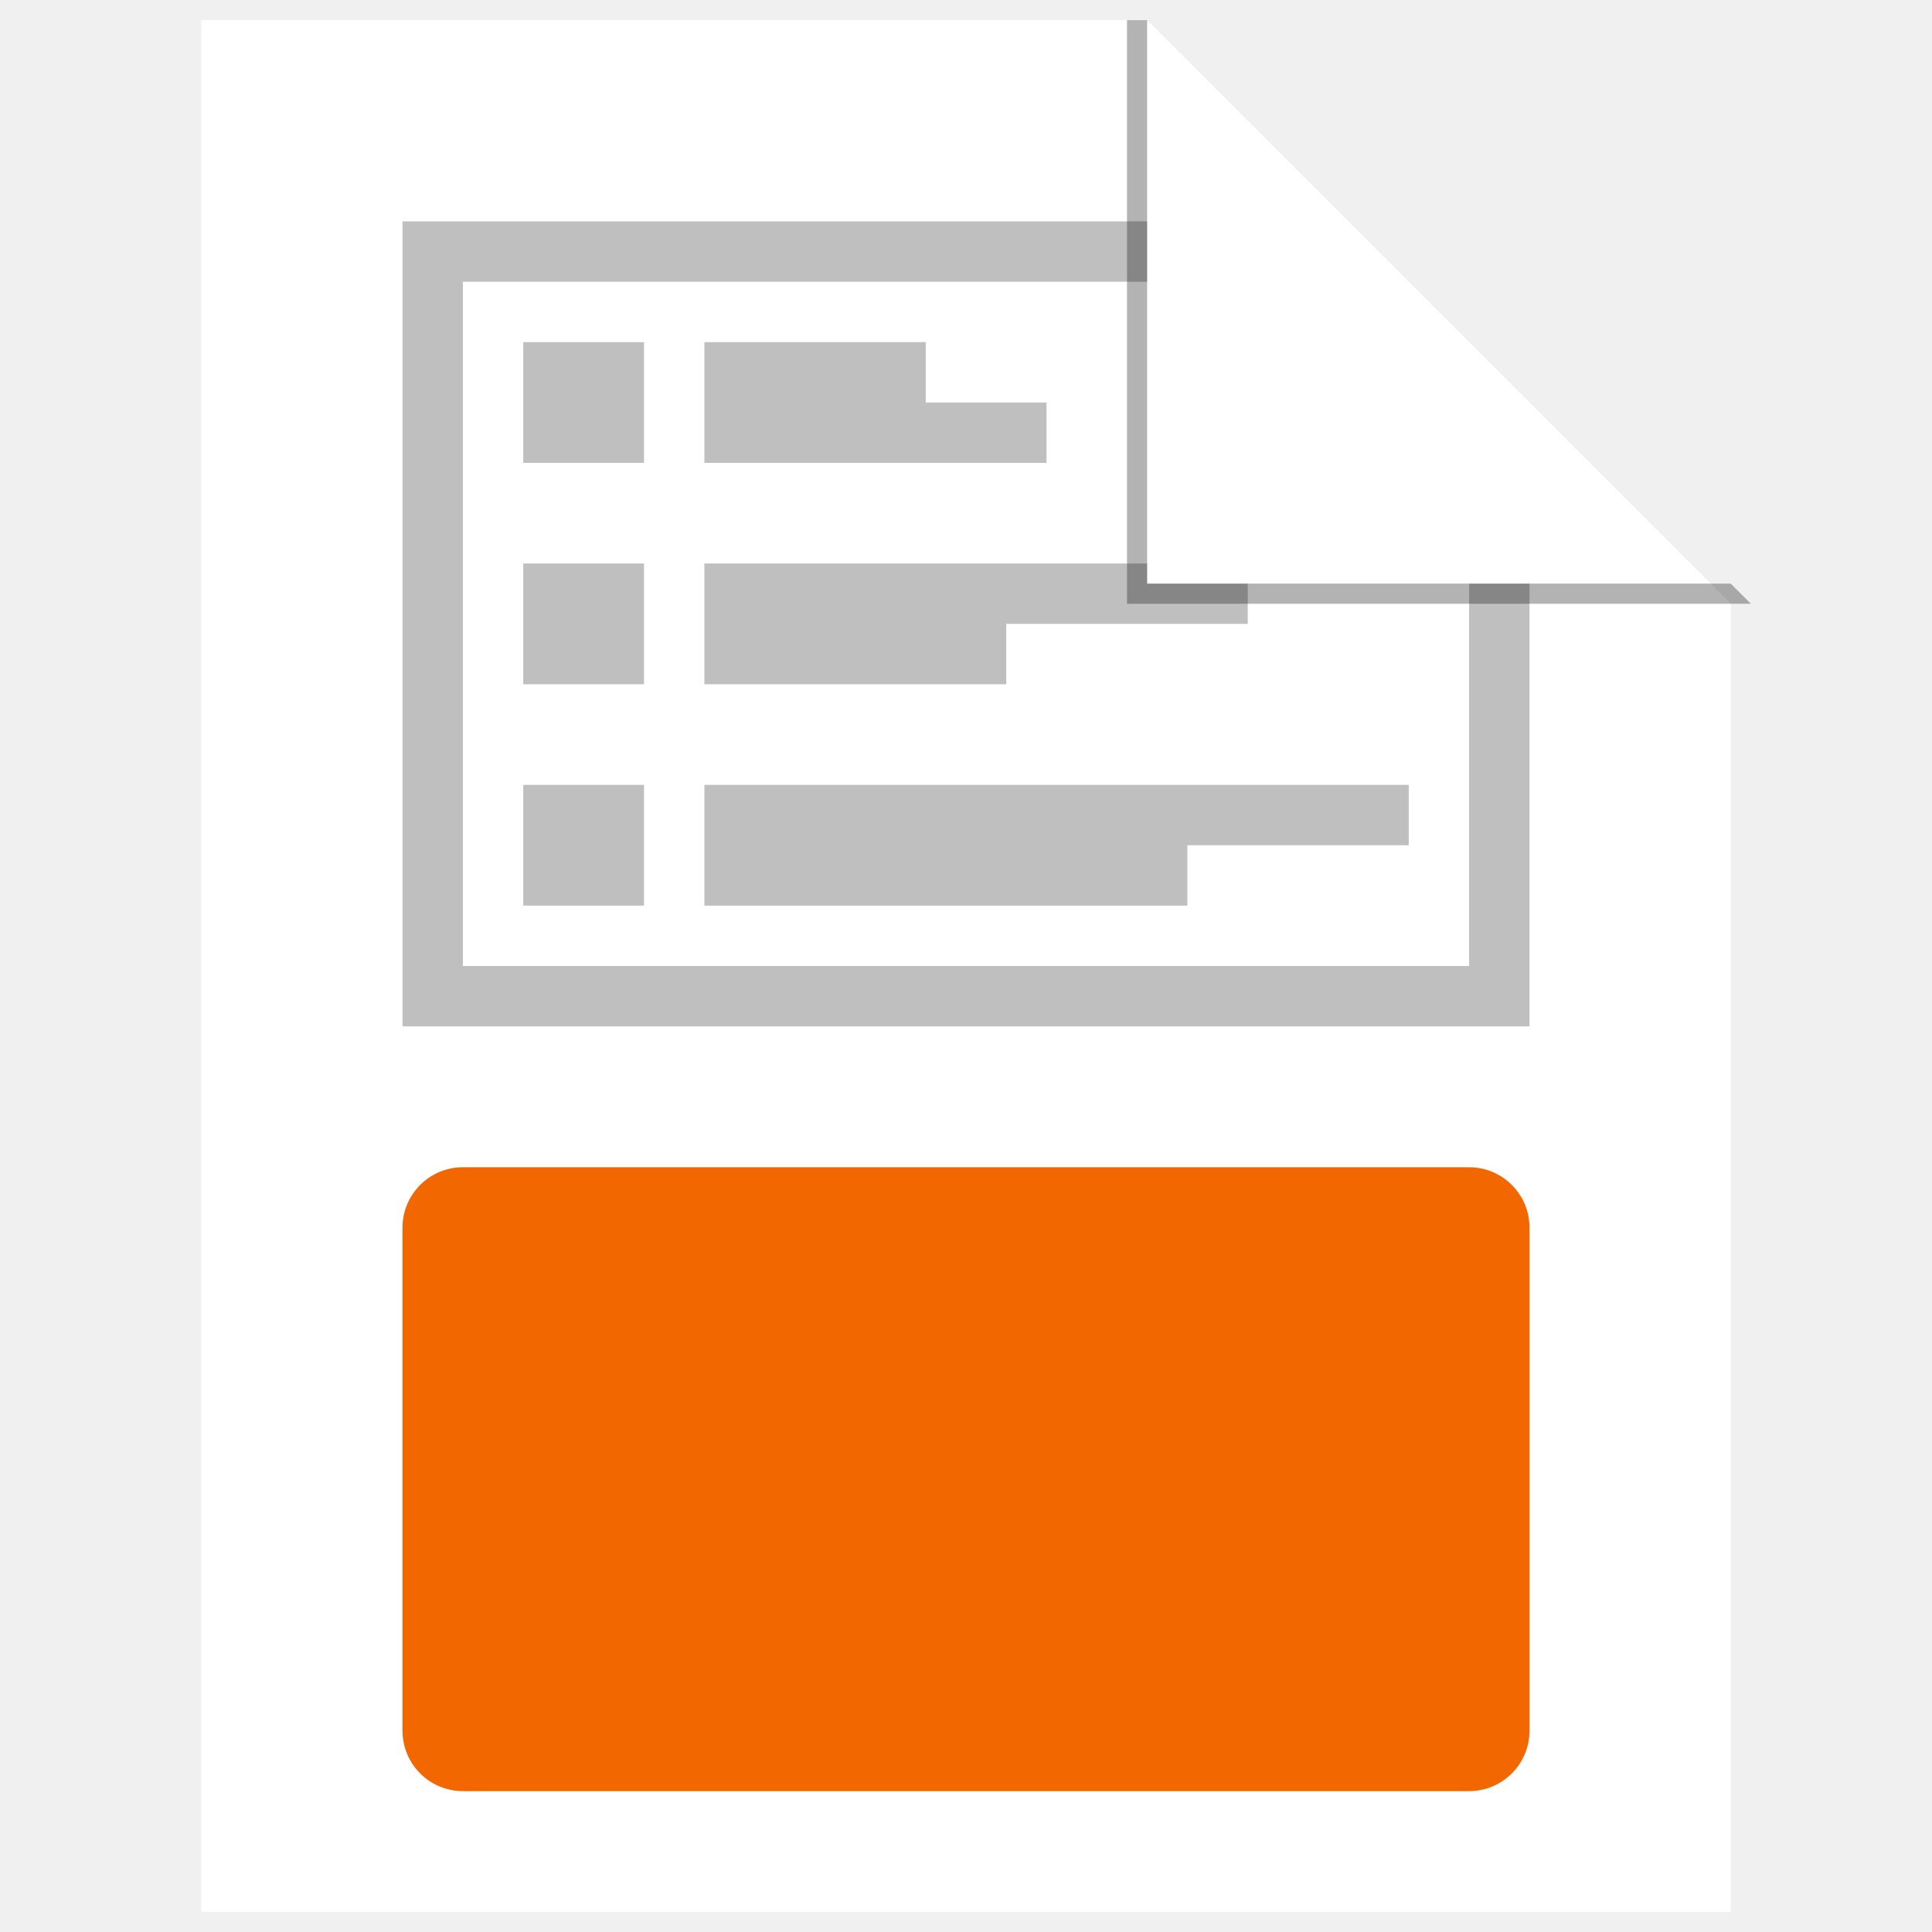
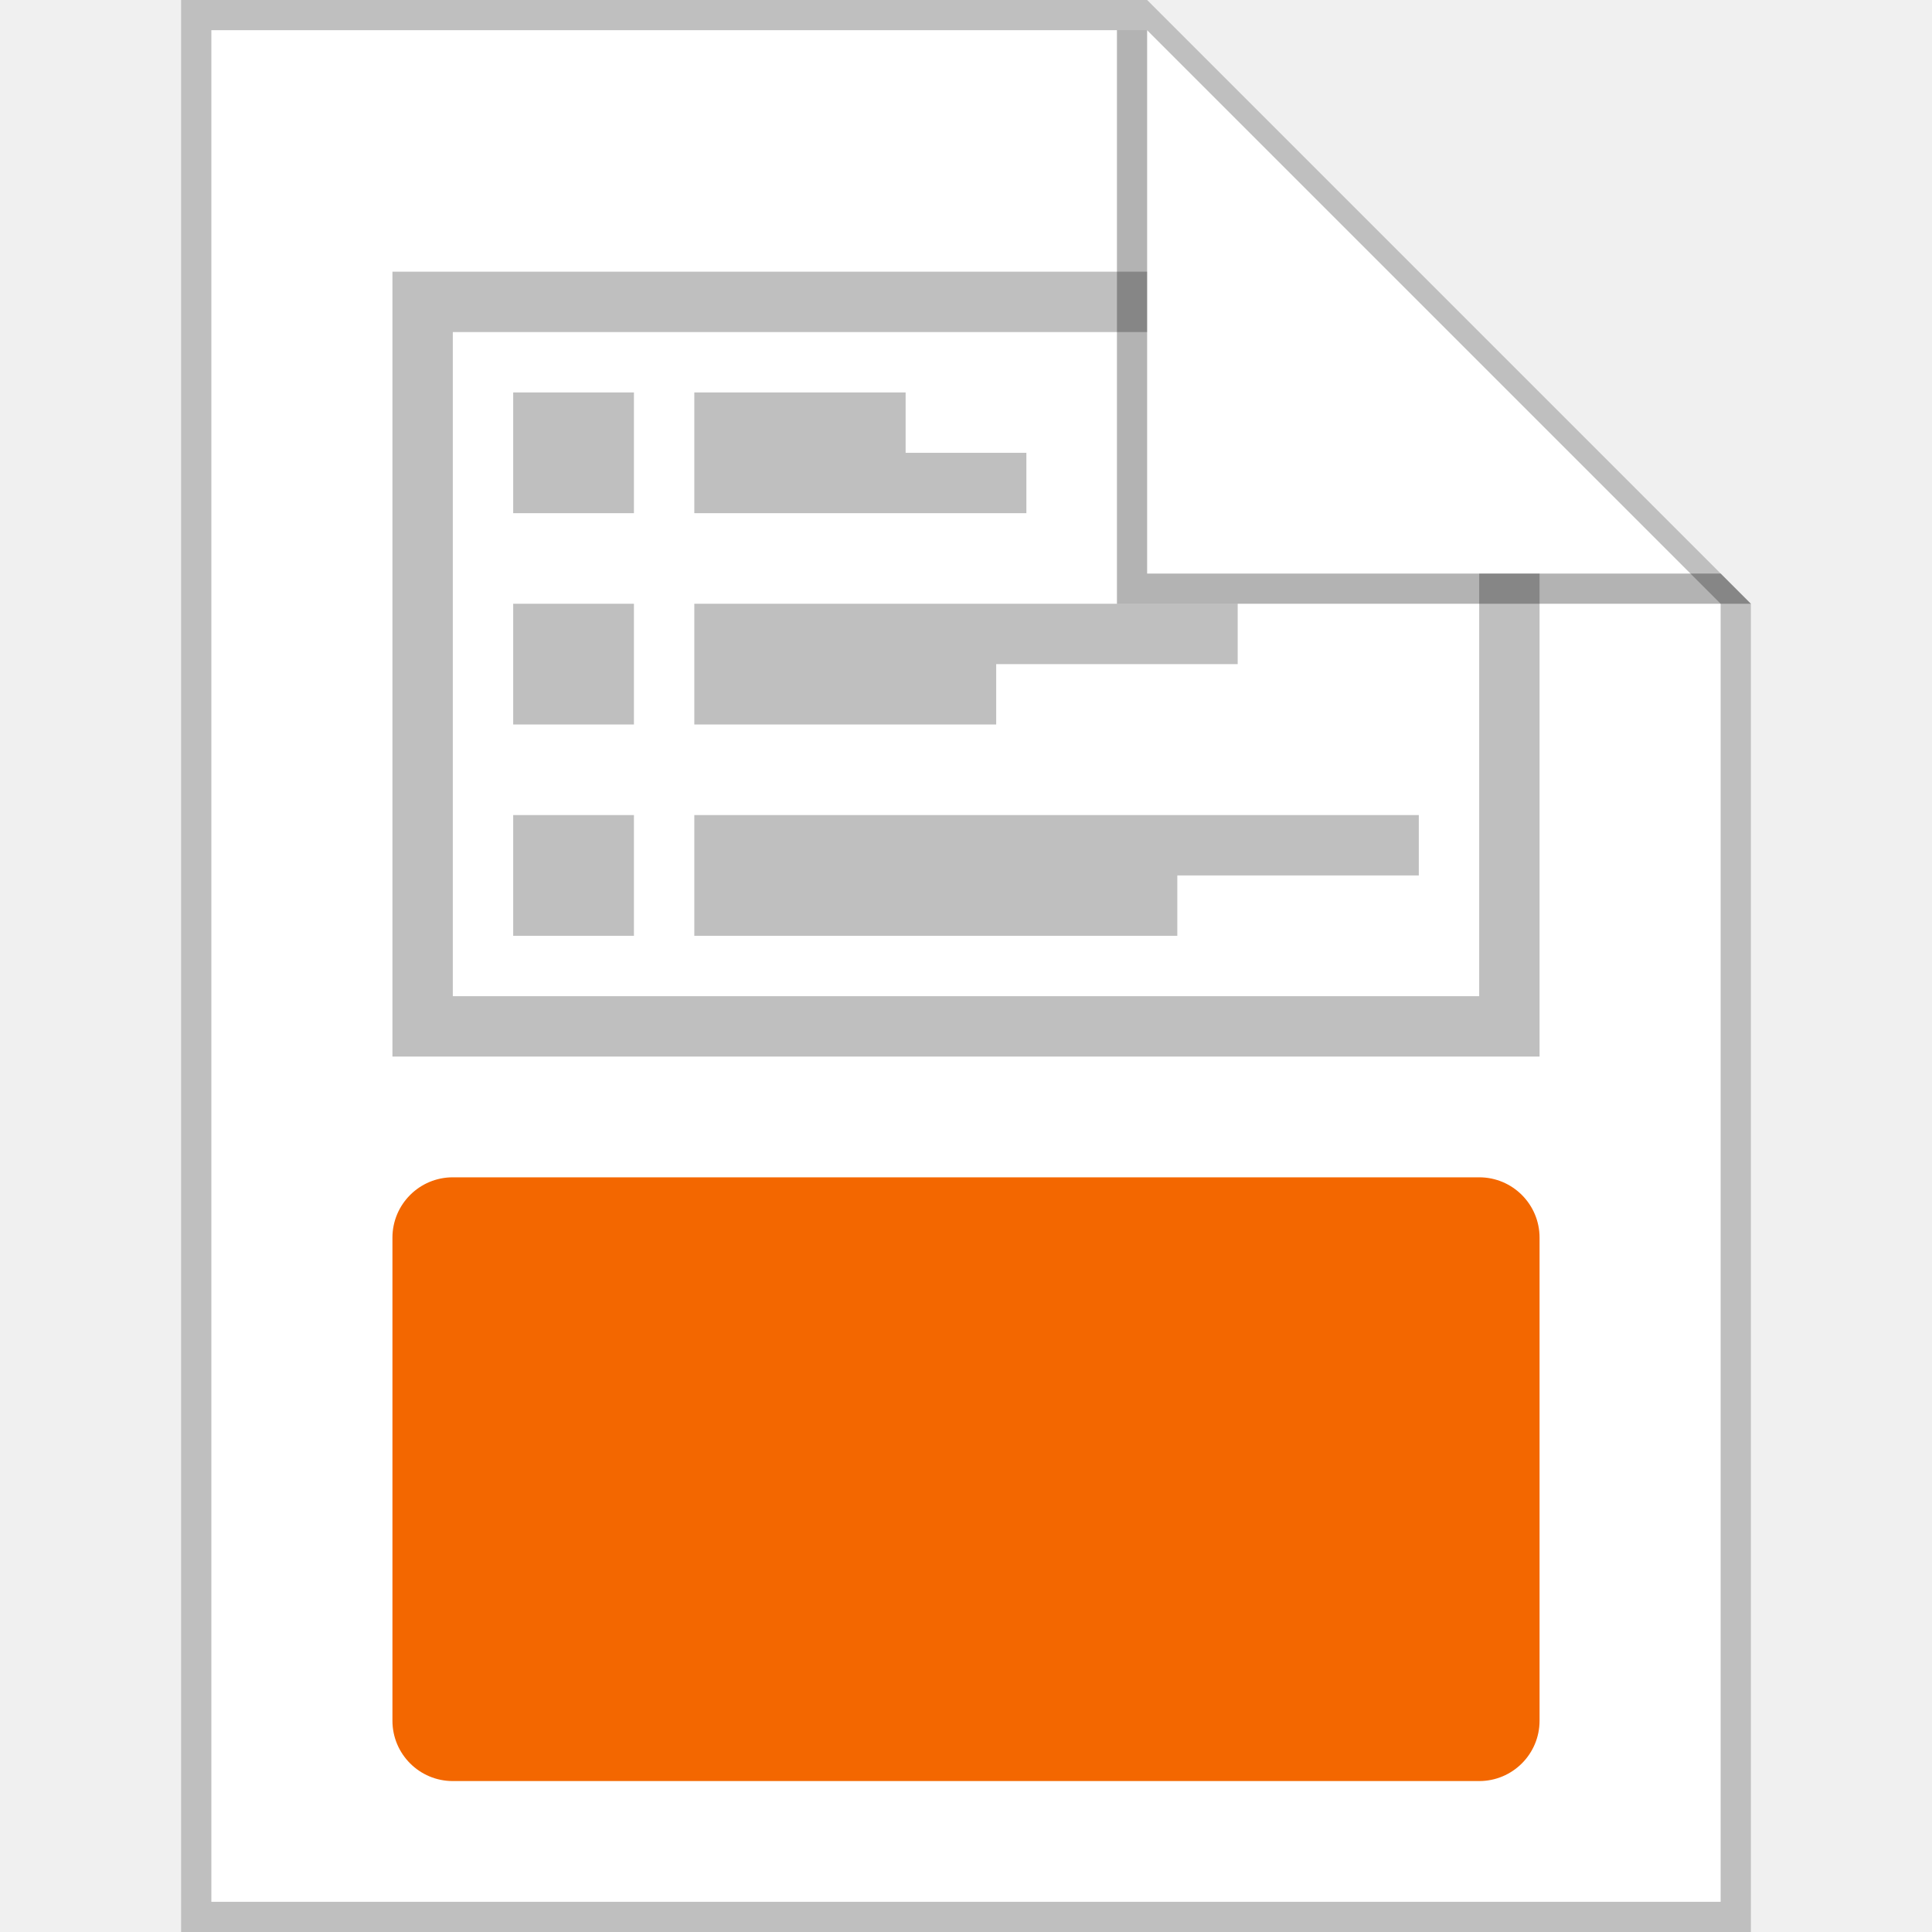
- <svg xmlns="http://www.w3.org/2000/svg" width="96" height="96" viewBox="0 0 96 96" fill="none">
-   <g clip-path="url(#clip0)">
-     <path d="M10 1H57L86 30V95H10V1Z" fill="white" />
-     <path fill-rule="evenodd" clip-rule="evenodd" d="M23 58C21.343 58 20 59.343 20 61V86C20 87.657 21.343 89 23 89H73C74.657 89 76 87.657 76 86V61C76 59.343 74.657 58 73 58H23Z" fill="#F36700" />
-     <path d="M57 11H20V51H76V29H73V48H23V14H57V11Z" fill="#BFBFBF" />
-     <path d="M32 17H26V23H32V17Z" fill="#BFBFBF" />
-     <path d="M26 28H32V34H26V28Z" fill="#BFBFBF" />
-     <path d="M32 39H26V45H32V39Z" fill="#BFBFBF" />
-     <path d="M35 17H46V20H52V23H35V17Z" fill="#BFBFBF" />
-     <path d="M57 28V29H62V31H50V34H35V28H57Z" fill="#BFBFBF" />
-     <path d="M70 39H35V45H59V42H70V39Z" fill="#BFBFBF" />
-     <path opacity="0.3" d="M56 30V1H57V29H86L87 30H56Z" fill="black" />
-   </g>
-   <defs>
-     <clipPath id="clip0">
-       <rect width="96" height="96" fill="white" />
-     </clipPath>
-   </defs>
+ <svg xmlns="http://www.w3.org/2000/svg" width="64" height="64" viewBox="0 0 64 64" fill="none">
+   <path d="M7 1H38L57 20V63H7V1Z" fill="white" />
+   <path fill-rule="evenodd" clip-rule="evenodd" d="M7 63H57V20L38 1H7V63ZM38 0H6V64H58V20L38 0Z" fill="#BFBFBF" />
+   <path fill-rule="evenodd" clip-rule="evenodd" d="M15 39C13.895 39 13 39.895 13 41V57C13 58.105 13.895 59 15 59H49C50.105 59 51 58.105 51 57V41C51 39.895 50.105 39 49 39H15Z" fill="#F36700" />
+   <path fill-rule="evenodd" clip-rule="evenodd" d="M13 9H38V11H15V33H49V19H51V35H13V9Z" fill="#BFBFBF" />
+   <path d="M17 31V27H21V31H17Z" fill="#BFBFBF" />
+   <path d="M21 24H17V20H21V24Z" fill="#BFBFBF" />
+   <path d="M17 13V17H21V13H17Z" fill="#BFBFBF" />
+   <path d="M23 13V17H34V15H30V13H23Z" fill="#BFBFBF" />
+   <path d="M41 20H23V24H33V22H41V20Z" fill="#BFBFBF" />
+   <path d="M23 31V27H47V29H39V31H23Z" fill="#BFBFBF" />
+   <path opacity="0.3" d="M37 20V1H38V19H57L58 20H37Z" fill="black" />
</svg>
